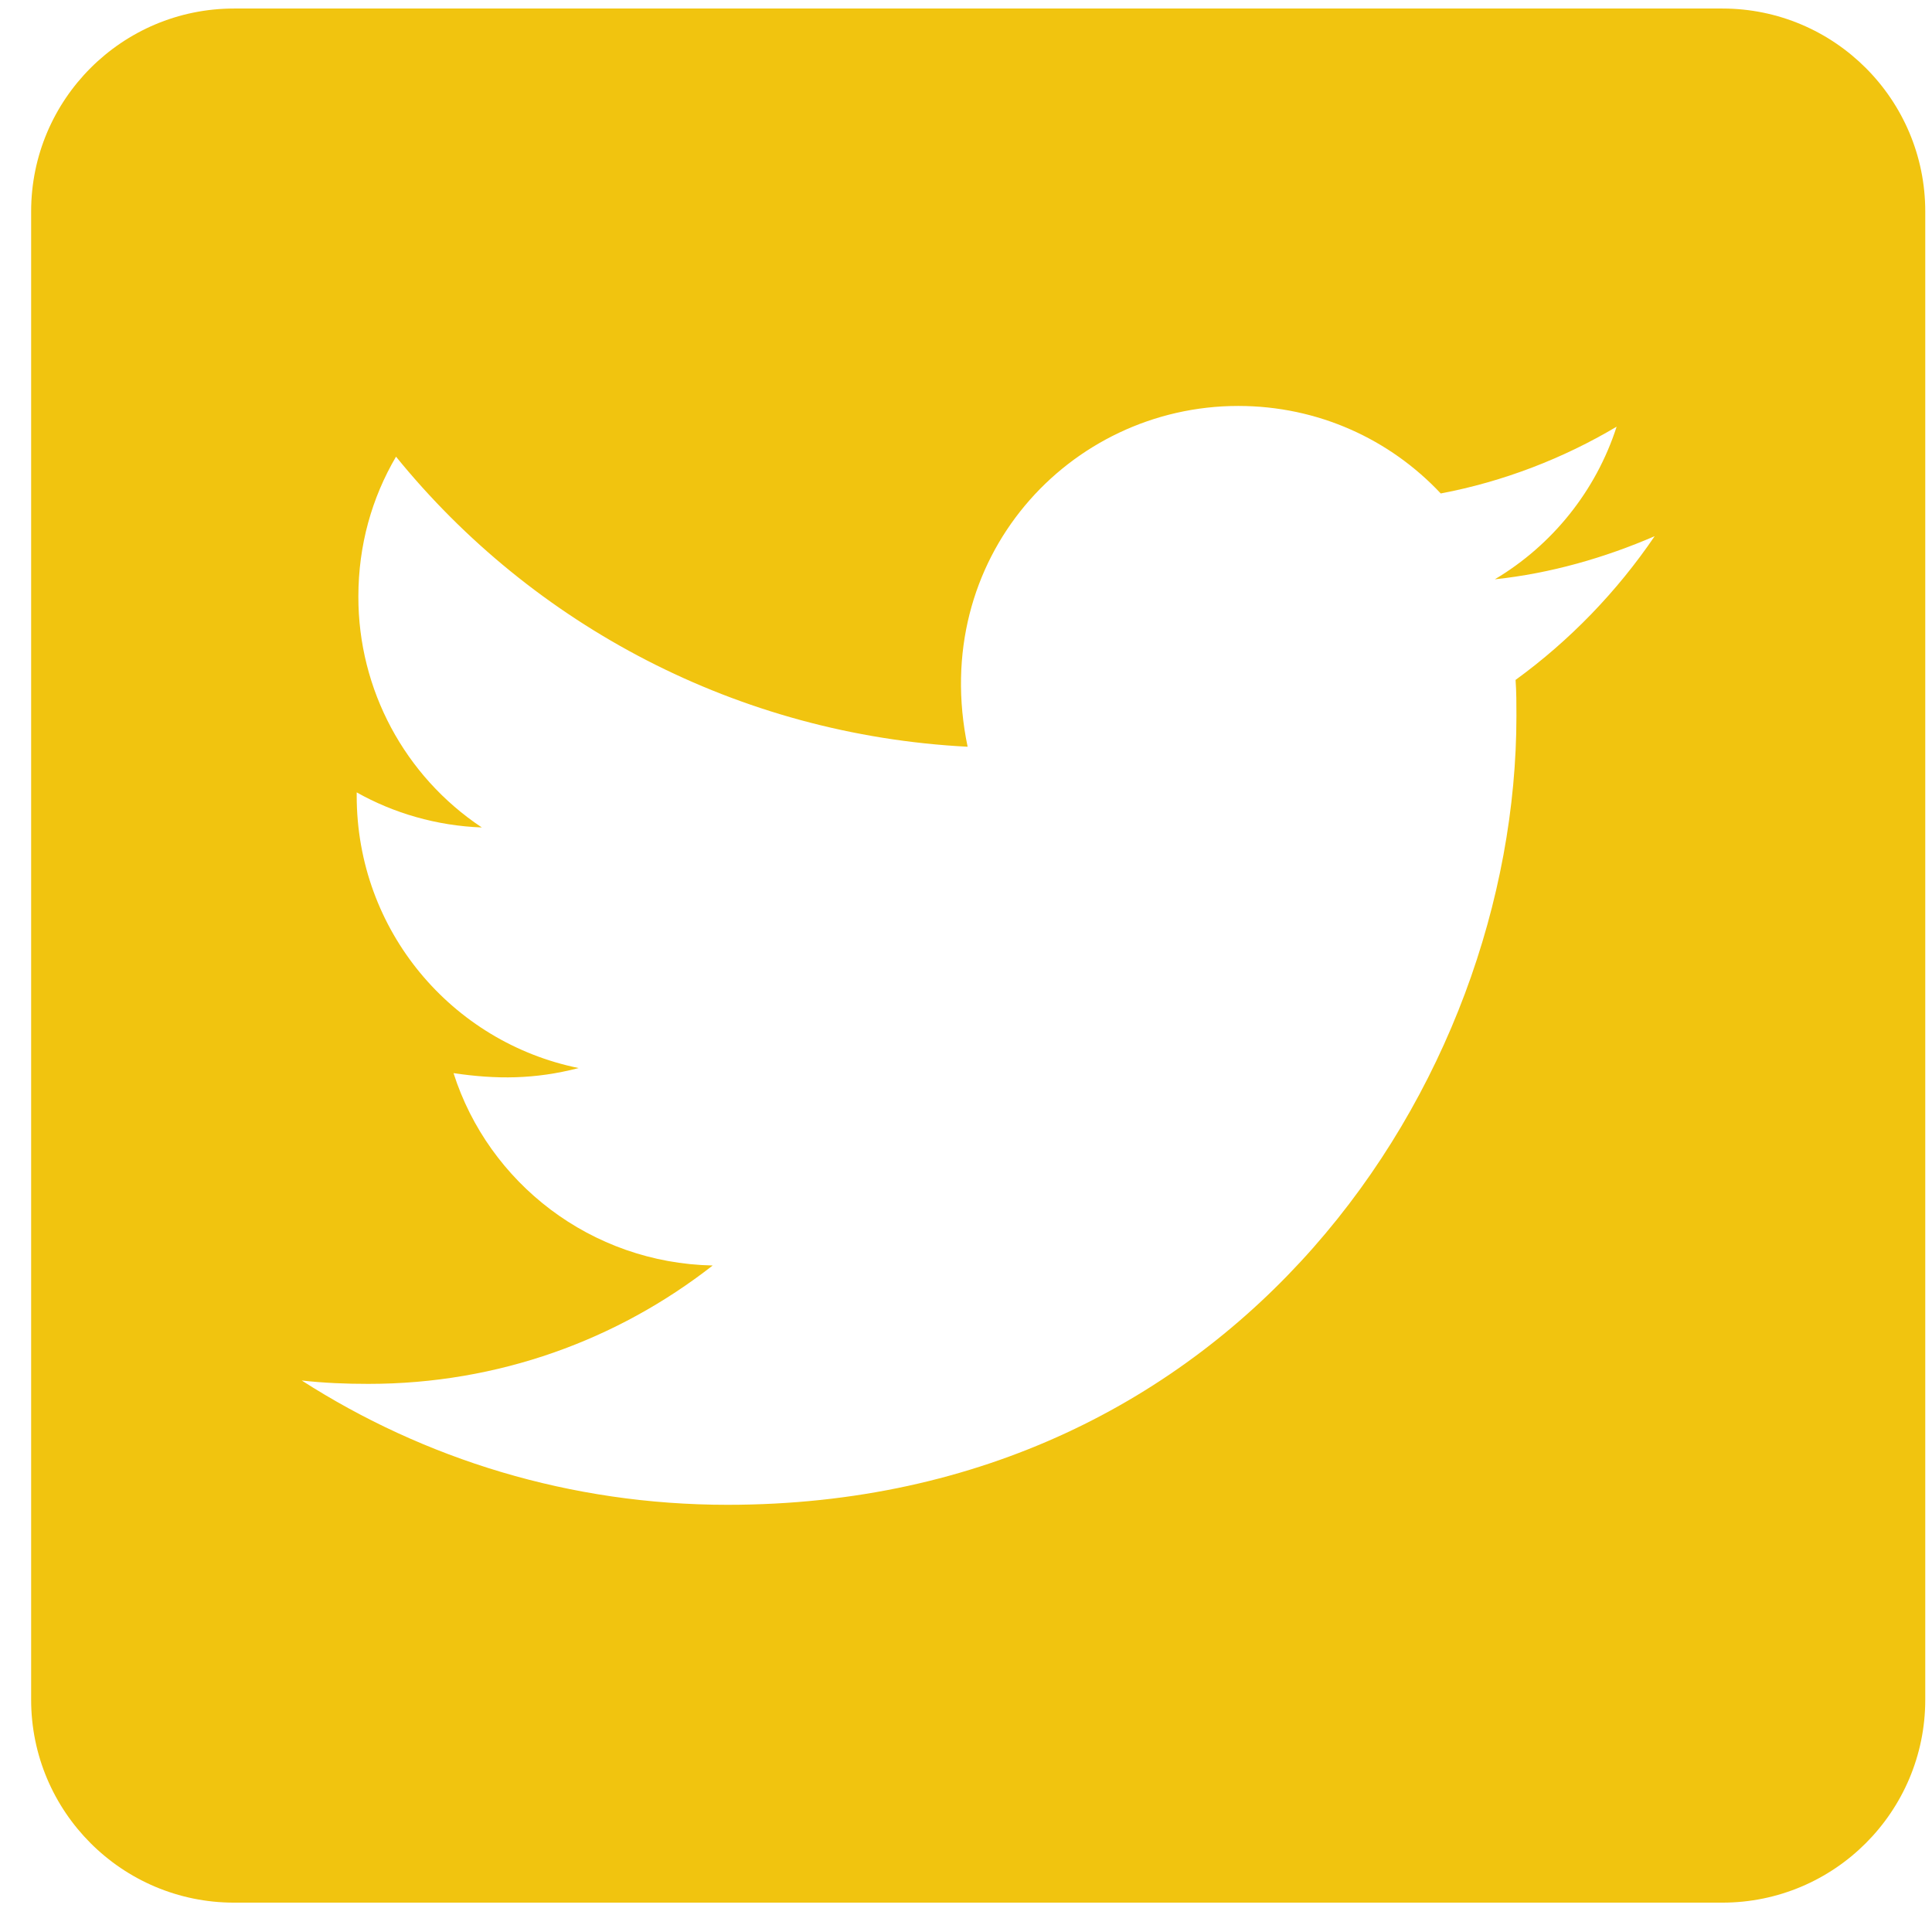
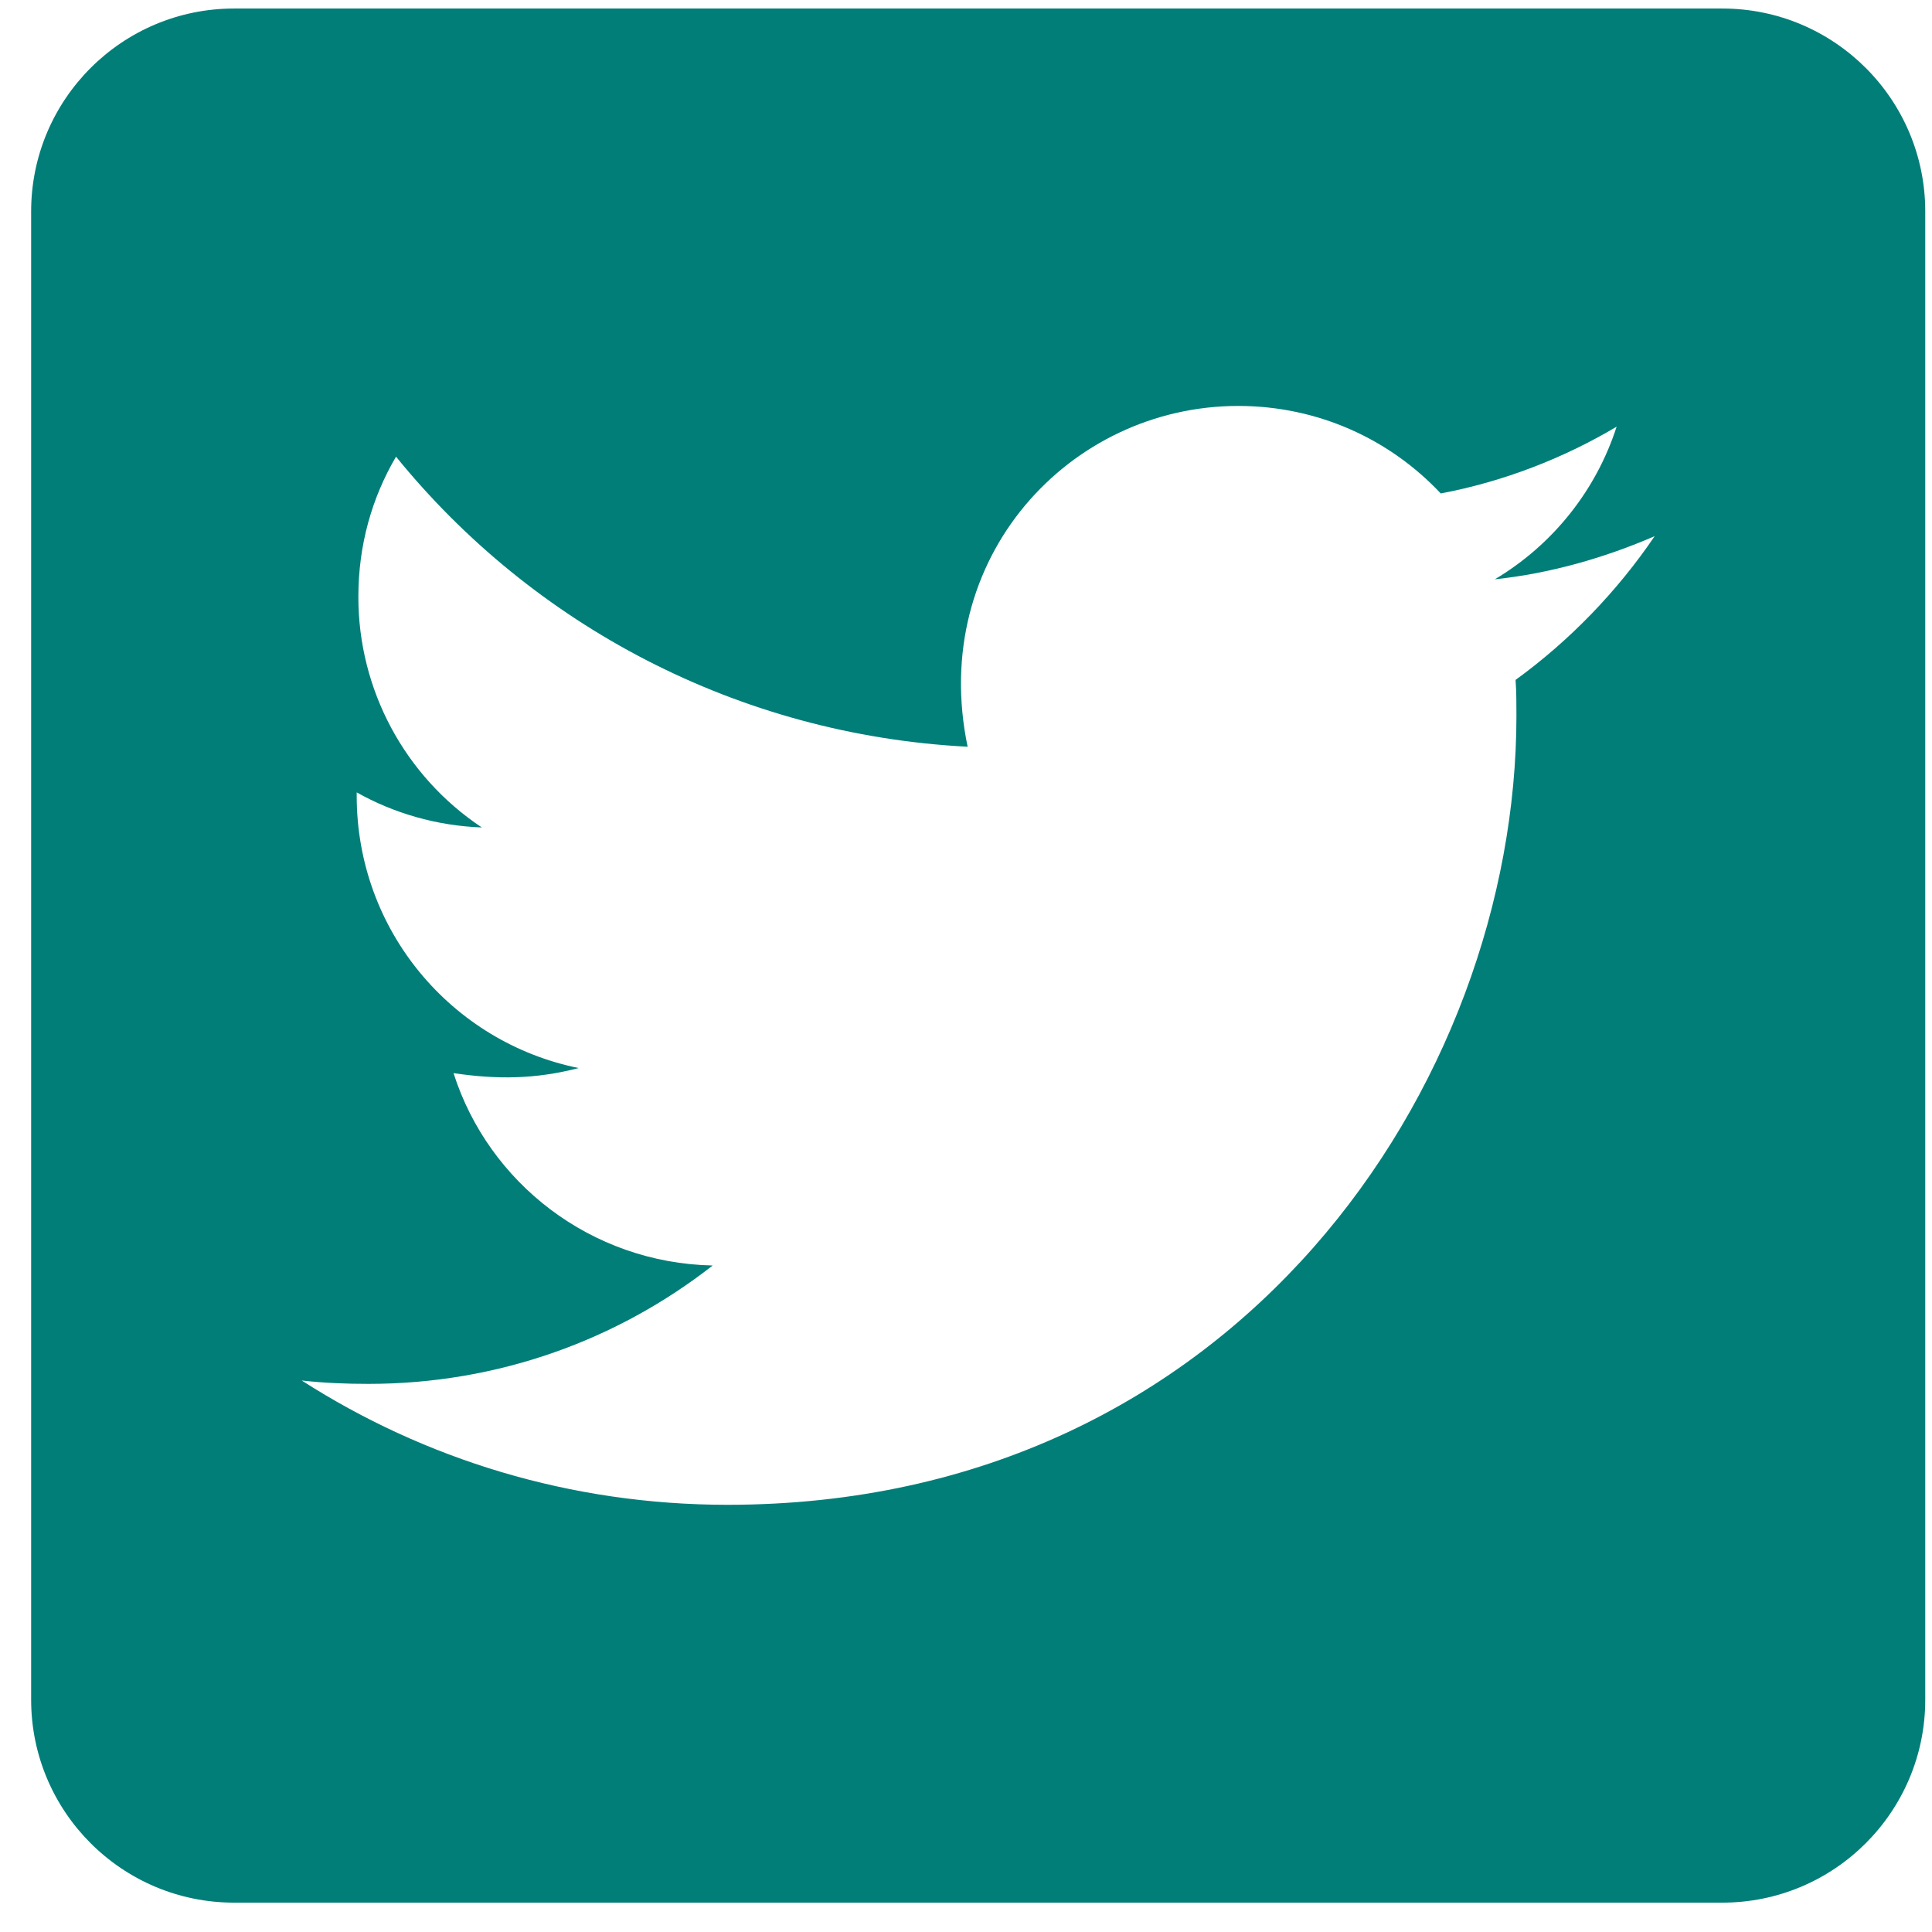
- <svg xmlns="http://www.w3.org/2000/svg" width="51px" height="51px" viewBox="0 0 51 51" version="1.1">
-   <defs />
-   <g id="Page-1" stroke="none" stroke-width="1" fill="none" fill-rule="evenodd">
-     <g id="twitter-square1" fill="#F1C40F" fill-rule="nonzero">
-       <path d="M45.465,0.225 L6.179,0.225 C3.222,0.225 0.822,2.625 0.822,5.582 L0.822,44.868 C0.822,47.825 3.222,50.225 6.179,50.225 L45.465,50.225 C48.422,50.225 50.822,47.825 50.822,44.868 L50.822,5.582 C50.822,2.625 48.422,0.225 45.465,0.225 Z M40.007,17.948 C40.03,18.261 40.03,18.584 40.03,18.897 C40.03,28.573 32.664,39.723 19.204,39.723 C15.052,39.723 11.201,38.517 7.965,36.442 C8.556,36.508 9.126,36.531 9.728,36.531 C13.155,36.531 16.302,35.37 18.813,33.406 C15.599,33.339 12.898,31.229 11.972,28.328 C13.099,28.495 14.114,28.495 15.275,28.194 C11.927,27.513 9.416,24.567 9.416,21.006 L9.416,20.917 C10.387,21.464 11.525,21.799 12.719,21.843 C10.68,20.487 9.456,18.199 9.46,15.75 C9.46,14.388 9.818,13.138 10.454,12.055 C14.059,16.497 19.472,19.399 25.543,19.712 C24.505,14.745 28.222,10.716 32.686,10.716 C34.795,10.716 36.693,11.598 38.032,13.026 C39.684,12.714 41.268,12.1 42.675,11.263 C42.128,12.959 40.978,14.388 39.46,15.292 C40.934,15.136 42.362,14.723 43.679,14.154 C42.686,15.616 41.436,16.91 40.007,17.948 Z" id="twitter1" />
-     </g>
-   </g>
+ <svg xmlns="http://www.w3.org/2000/svg" width="51" height="51" viewBox="0 0 51 51">
+   <path fill="#027E79" d="M44.643,0 L5.357,0 C2.4,0 0,2.4 0,5.357 L0,44.643 C0,47.6 2.4,50 5.357,50 L44.643,50 C47.6,50 50,47.6 50,44.643 L50,5.357 C50,2.4 47.6,0 44.643,0 Z M39.185,17.723 C39.208,18.036 39.208,18.359 39.208,18.672 C39.208,28.348 31.842,39.498 18.382,39.498 C14.23,39.498 10.379,38.292 7.143,36.217 C7.734,36.283 8.304,36.306 8.906,36.306 C12.333,36.306 15.48,35.145 17.991,33.181 C14.777,33.114 12.076,31.004 11.15,28.103 C12.277,28.27 13.292,28.27 14.453,27.969 C11.105,27.288 8.594,24.342 8.594,20.781 L8.594,20.692 C9.565,21.239 10.703,21.574 11.897,21.618 C9.858,20.262 8.634,17.974 8.638,15.525 C8.638,14.163 8.996,12.913 9.632,11.83 C13.237,16.272 18.65,19.174 24.721,19.487 C23.683,14.52 27.4,10.491 31.864,10.491 C33.973,10.491 35.871,11.373 37.21,12.801 C38.862,12.489 40.446,11.875 41.853,11.038 C41.306,12.734 40.156,14.163 38.638,15.067 C40.112,14.911 41.54,14.498 42.857,13.929 C41.864,15.391 40.614,16.685 39.185,17.723 Z" transform="translate(.822 .225)" />
</svg>
